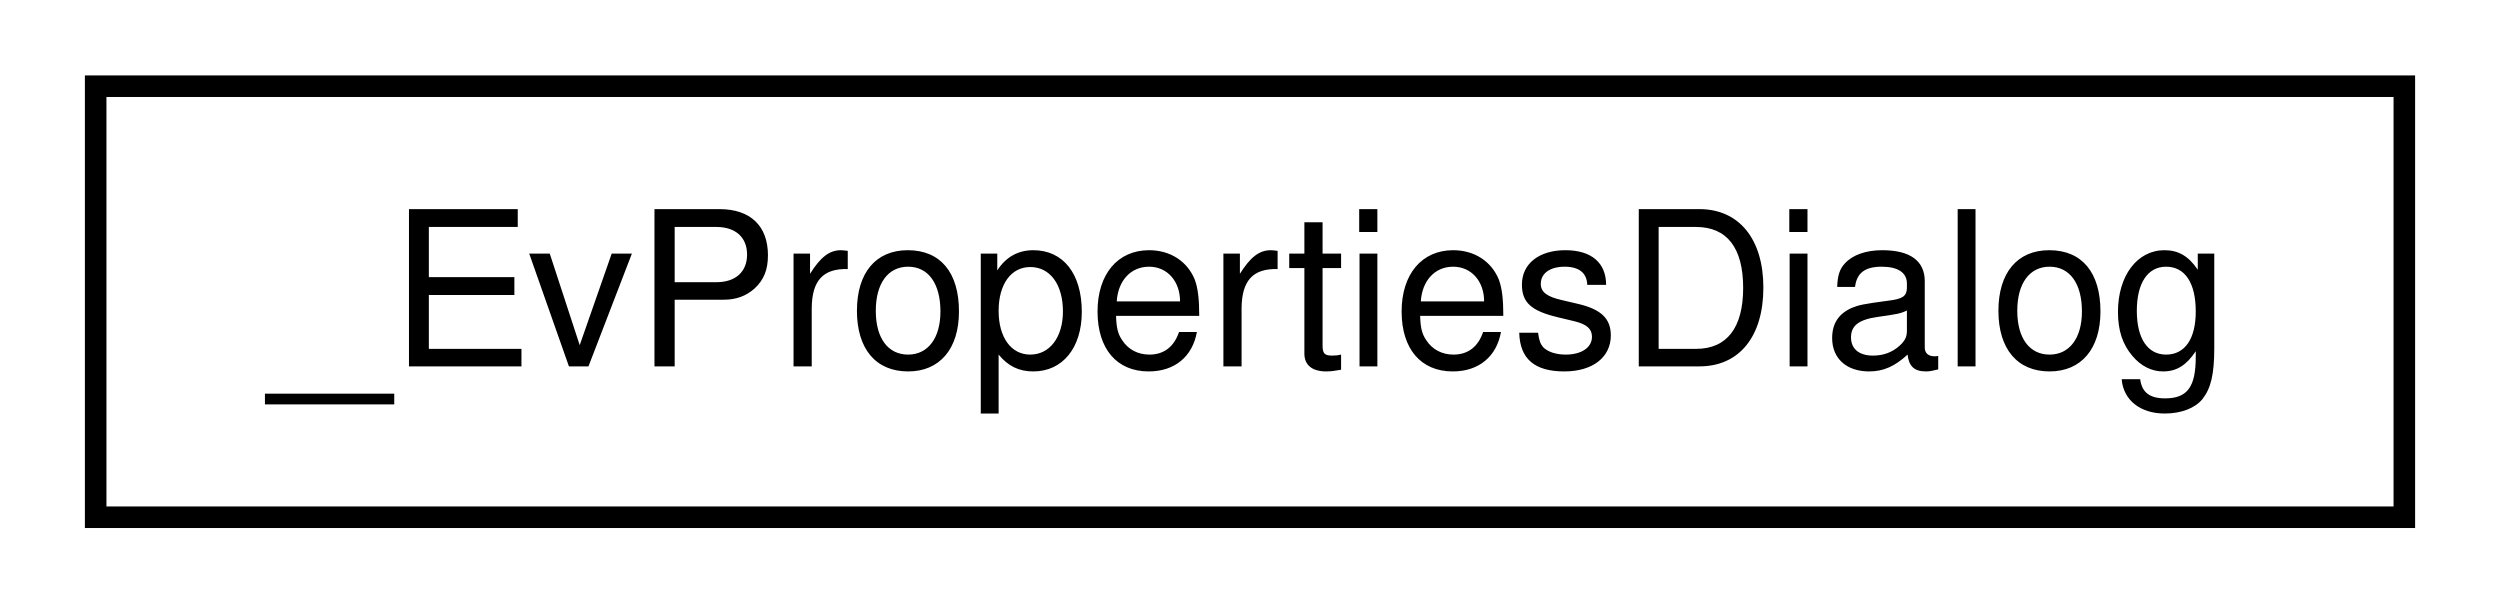
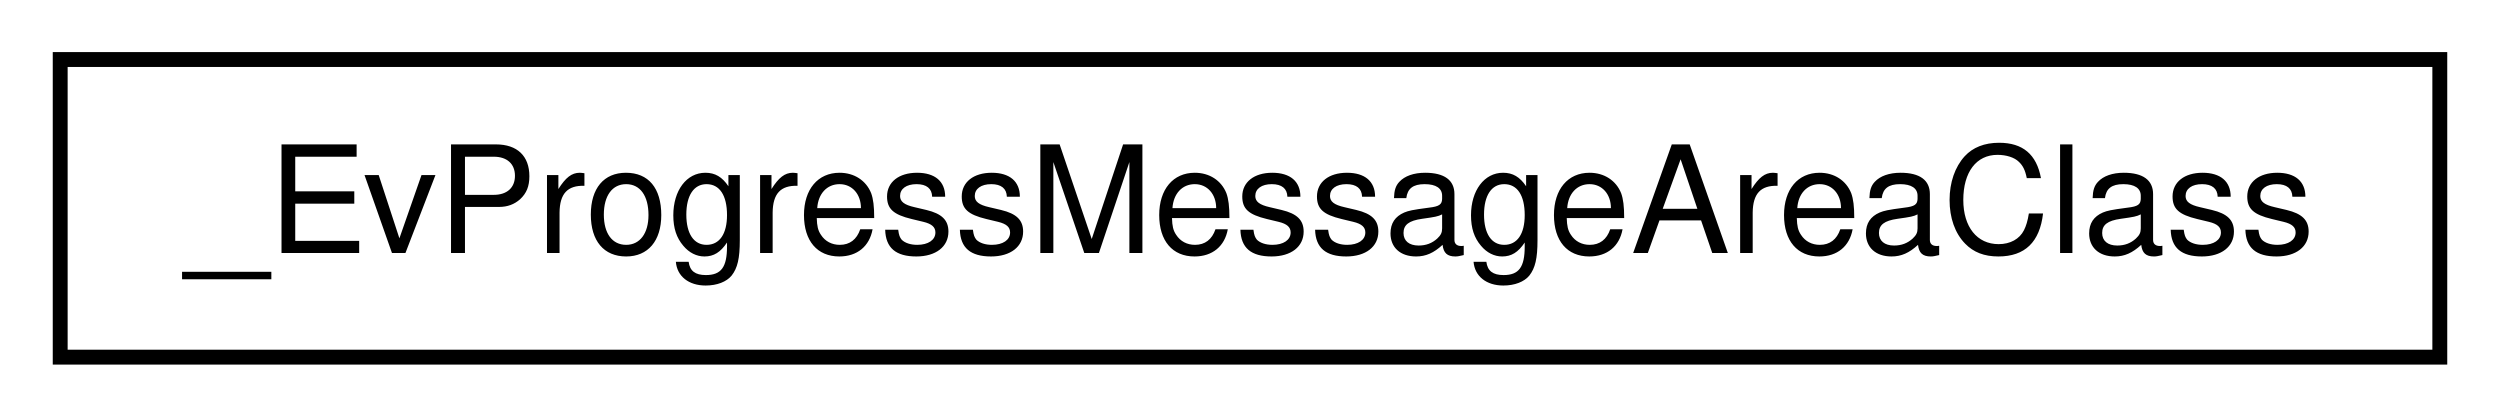
- <svg xmlns="http://www.w3.org/2000/svg" xmlns:xlink="http://www.w3.org/1999/xlink" width="116pt" height="28pt" viewBox="0.00 0.00 116.00 28.00">
+ <svg xmlns="http://www.w3.org/2000/svg" xmlns:xlink="http://www.w3.org/1999/xlink" width="168pt" height="28pt" viewBox="0.00 0.00 168.00 28.00">
  <g id="graph0" class="graph" transform="scale(1 1) rotate(0) translate(4 24)">
-     <polygon fill="white" stroke="white" points="-4,5 -4,-24 113,-24 113,5 -4,5" />
+     <polygon fill="white" stroke="white" points="-4,5 -4,-24 165,-24 165,5 -4,5" />
    <g id="node1" class="node">
      <g id="a_node1">
-         <a xlink:href="struct__EvPropertiesDialog.html" target="_top" xlink:title="_EvPropertiesDialog">
-           <polygon fill="white" stroke="black" points="0.439,-0 0.439,-20 107.561,-20 107.561,-0 0.439,-0" />
-           <text text-anchor="middle" x="54" y="-7" font-family="Helvetica,sans-Serif" font-size="10.00">_EvPropertiesDialog</text>
+         <a xlink:href="struct__EvProgressMessageAreaClass.html" target="_top" xlink:title="_EvProgressMessageAreaClass">
+           <polygon fill="white" stroke="black" points="0.045,-0 0.045,-20 159.955,-20 159.955,-0 0.045,-0" />
+           <text text-anchor="middle" x="80" y="-7" font-family="Helvetica,sans-Serif" font-size="10.00">_EvProgressMessageAreaClass</text>
        </a>
      </g>
    </g>
  </g>
</svg>
